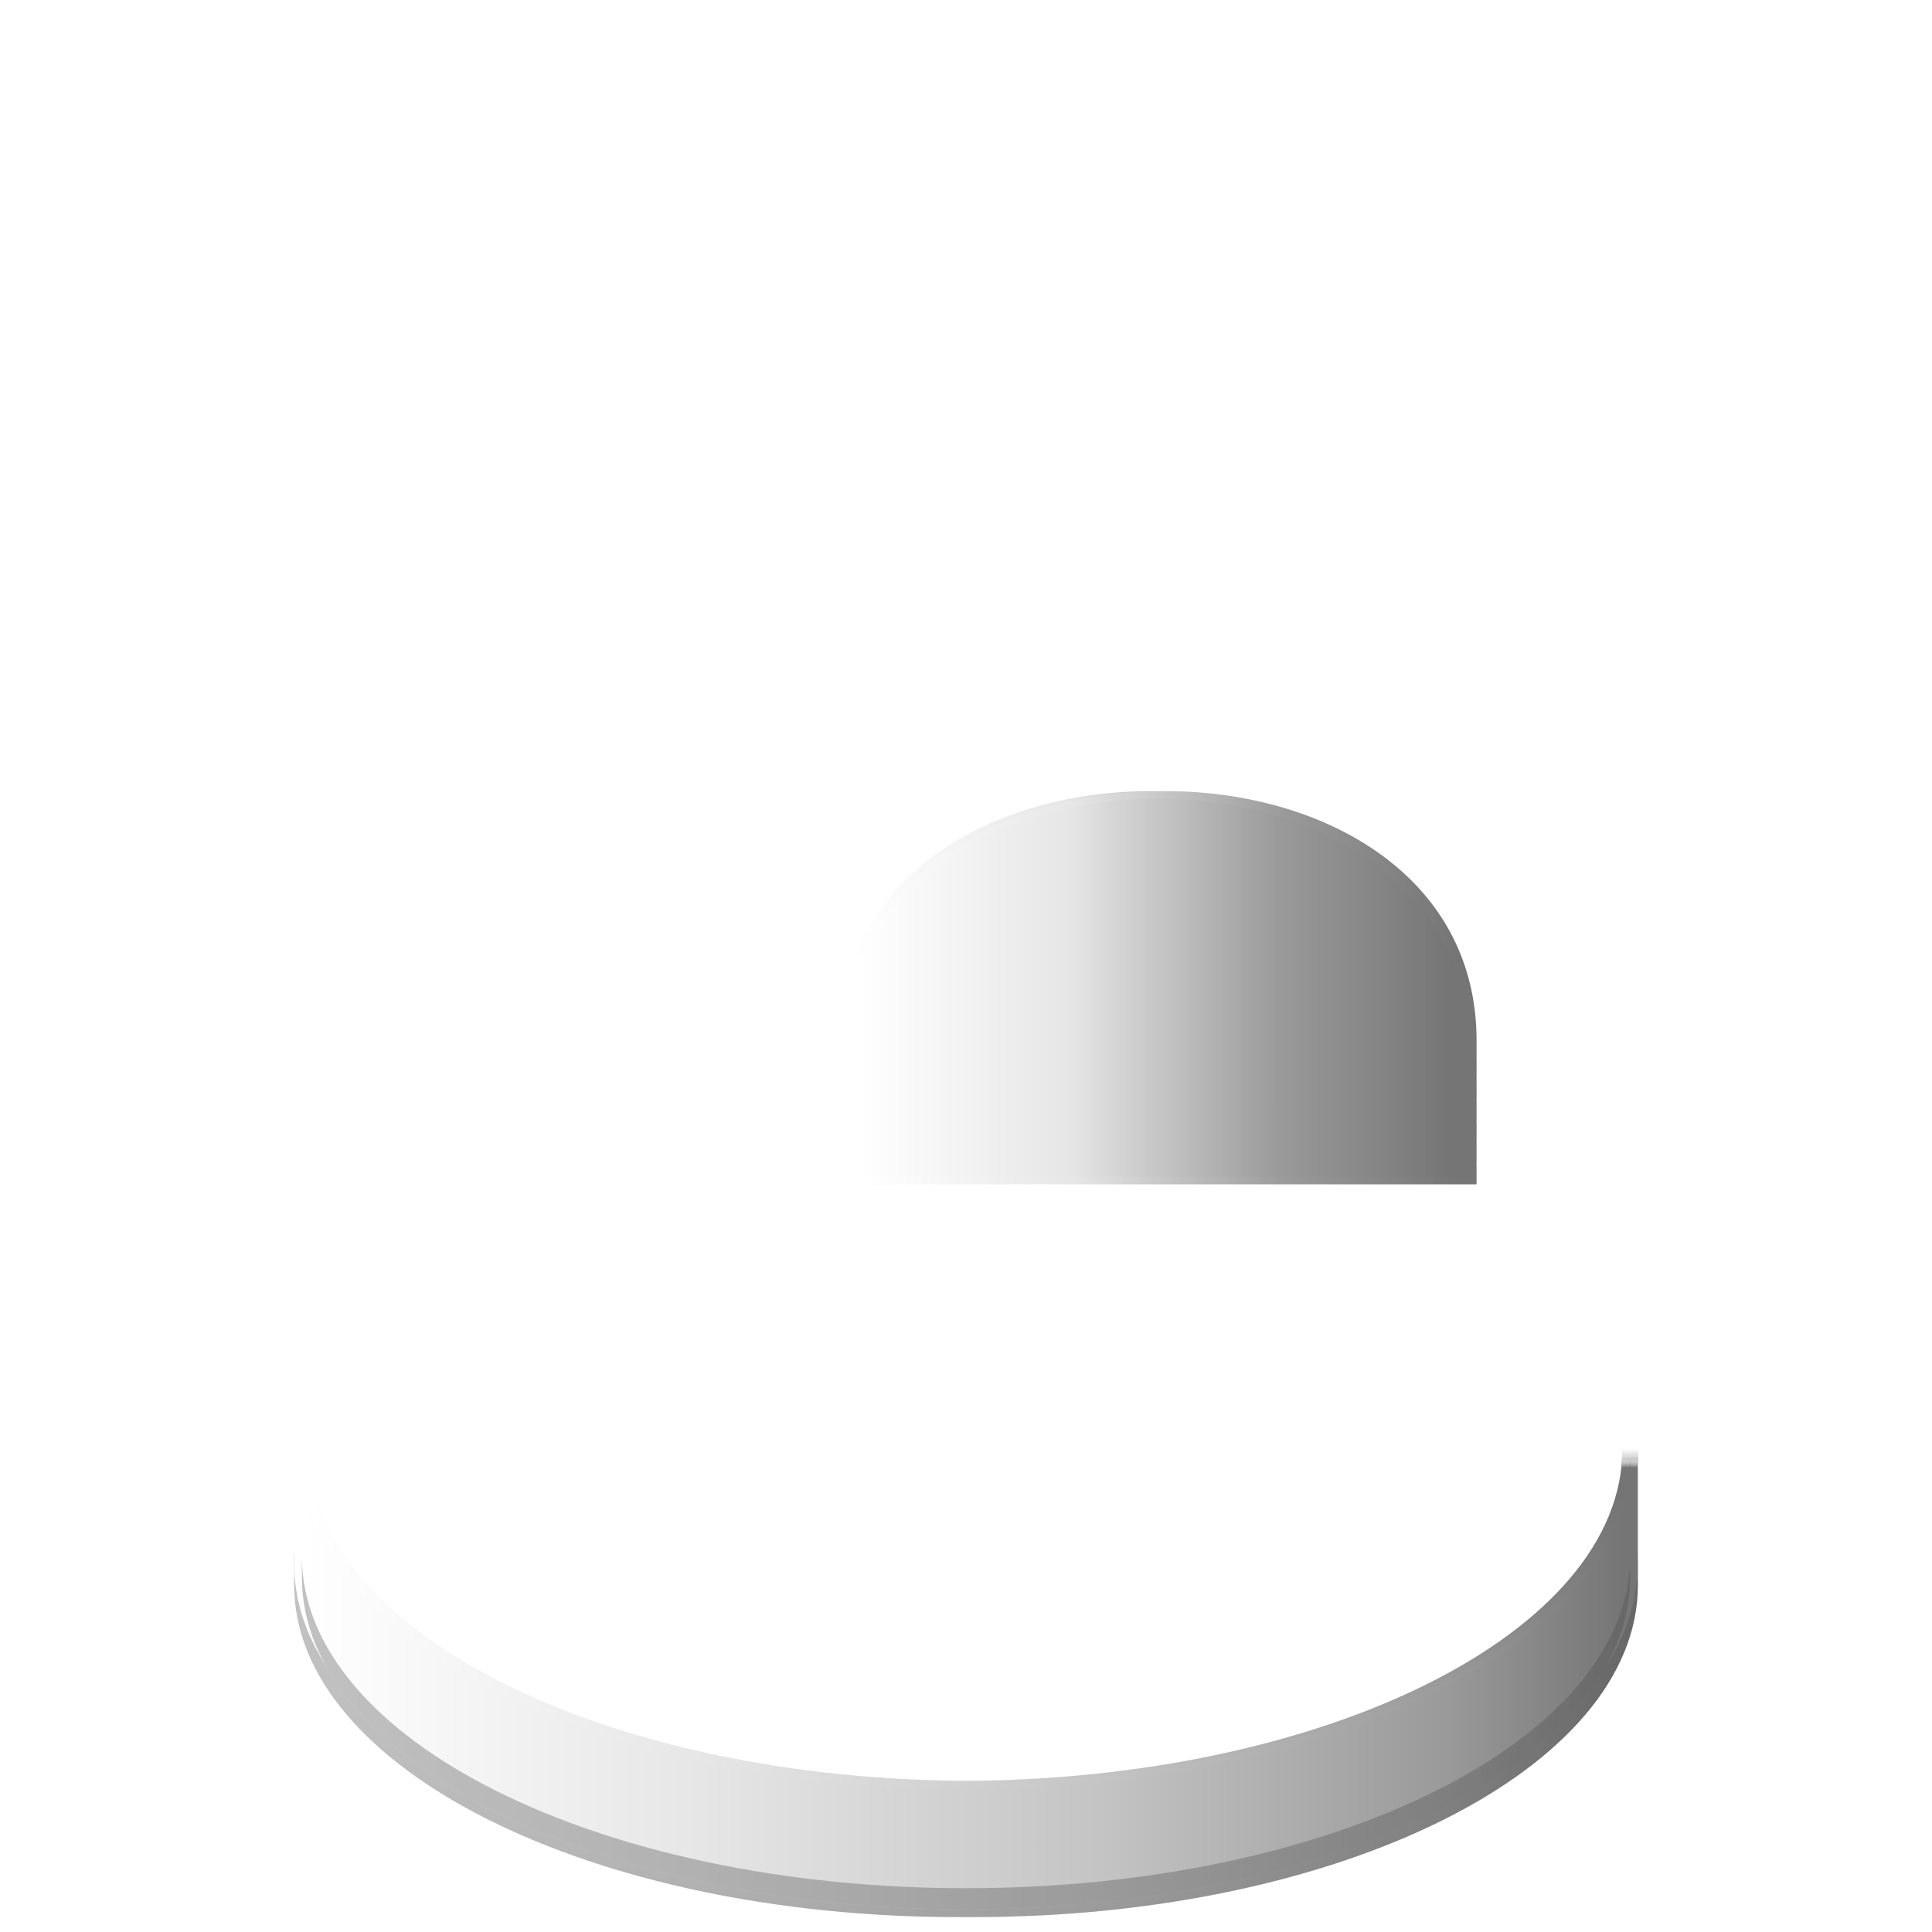
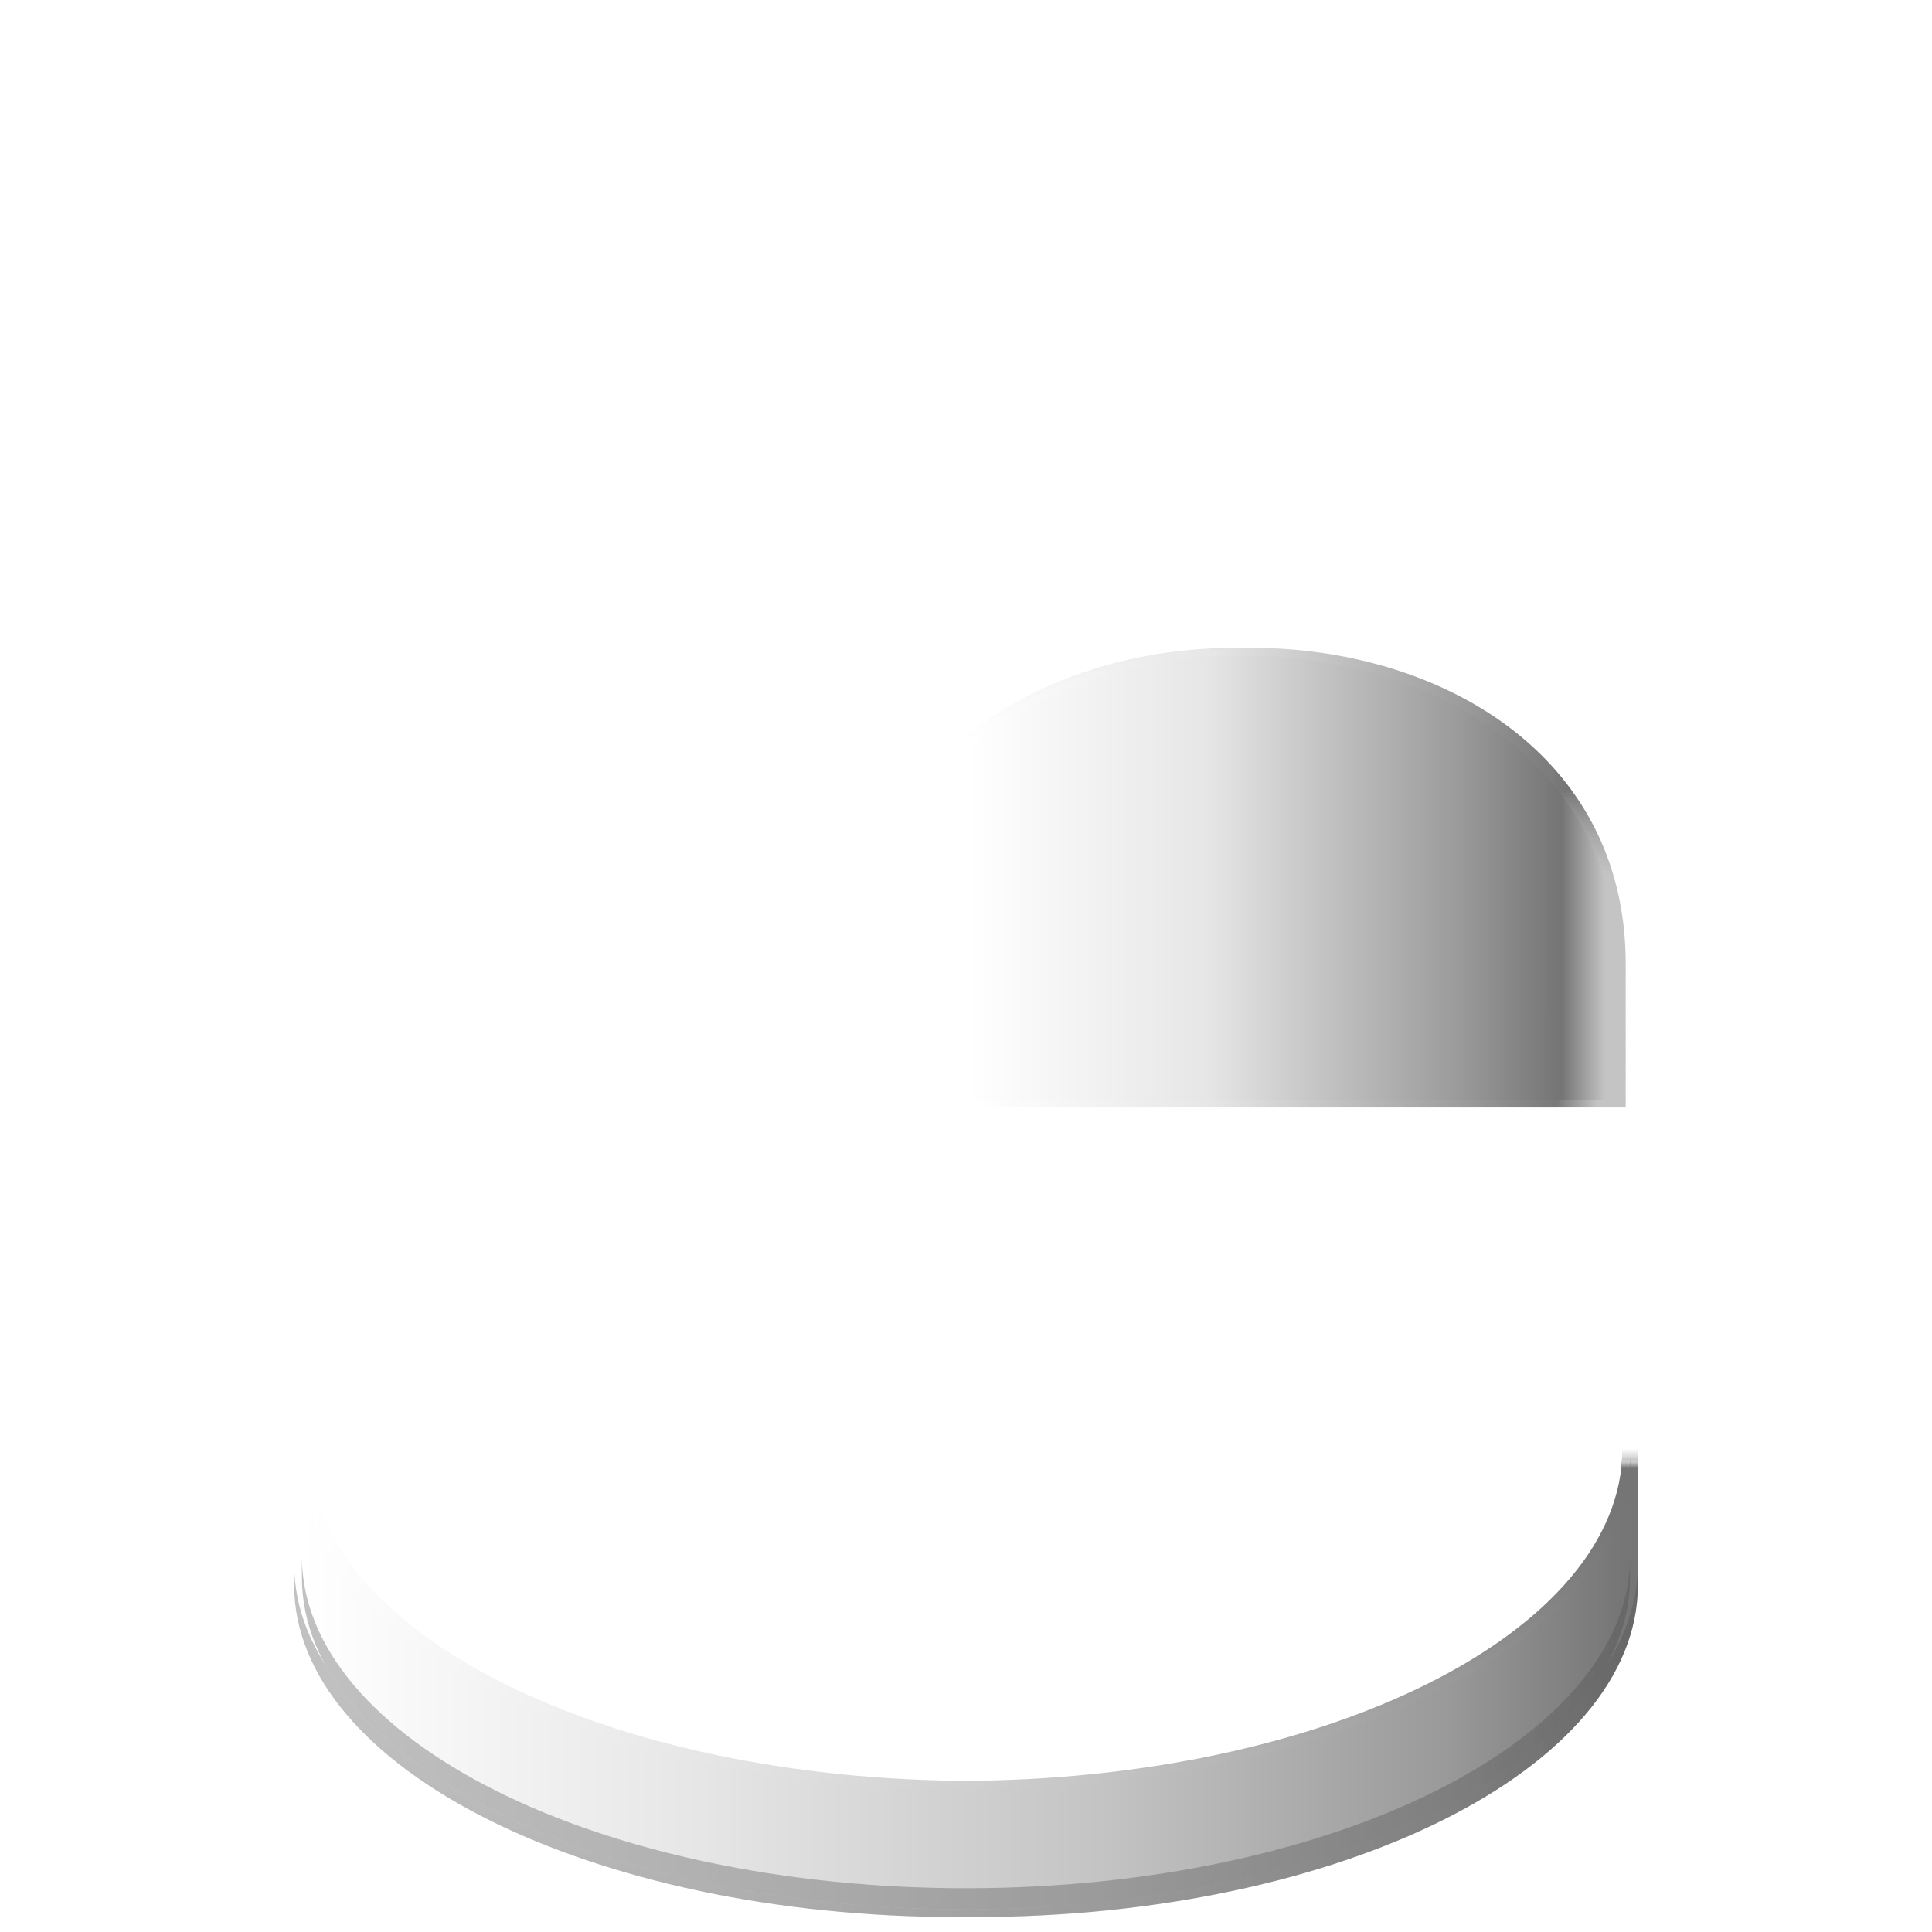
<svg xmlns="http://www.w3.org/2000/svg" viewBox="0 0 128 128">
  <defs>
    <linearGradient id="settler-own" gradientUnits="userSpaceOnUse" x1="20" y1="0" x2="108" y2="0">
      <stop offset="0" stop-color="#ffffff" />
      <stop offset="0.3" stop-color="#e6e6e6" />
      <stop offset="0.6" stop-color="#c4c4c4" />
      <stop offset="0.86" stop-color="#9a9a9a" />
      <stop offset="1" stop-color="#747474" />
    </linearGradient>
-     <linearGradient id="settler-ucover" gradientUnits="userSpaceOnUse" x1="-14" y1="0" x2="14" y2="0">
+     <linearGradient id="settler-ucover" gradientUnits="userSpaceOnUse" x1="-17" y1="0" x2="17" y2="0">
      <stop offset="0" stop-color="#ffffff" />
-       <stop offset="0.35" stop-color="#e6e6e6" />
-       <stop offset="0.7" stop-color="#9a9a9a" />
-       <stop offset="1" stop-color="#747474" />
+       <stop offset="0.12" stop-color="#ffffff" />
+       <stop offset="0.45" stop-color="#e6e6e6" />
+       <stop offset="0.8" stop-color="#9a9a9a" />
+       <stop offset="0.94" stop-color="#747474" />
+       <stop offset="1" stop-color="#c4c4c4" />
    </linearGradient>
    <filter id="settler-dil" x="-5%" y="-5%" width="110%" height="110%">
      <feMorphology in="SourceGraphic" operator="dilate" radius="0.7" result="grown" />
      <feMerge>
        <feMergeNode in="grown" />
        <feMergeNode in="SourceGraphic" />
      </feMerge>
    </filter>
  </defs>
  <g filter="url(#settler-dil)">
    <g>
      <path d="M20,96.5 A44,22 0 0 0 108,96.5 L108,104.5 A44,22 0 0 1 20,104.5Z" fill="url(#settler-own)" />
      <path d="M20,103.1 A44,22 0 0 0 108,103.1 L108,104.5 A44,22 0 0 1 20,104.5Z" fill="#4e4e4e" opacity="0.35" />
-       <g transform="matrix(1.41 0 0 -1.225 76.73 85.39)">
-         <path d="M-14.6,13 C-14.6,31 14.6,31 14.6,13Z" fill="url(#settler-ucover)" />
+       <g transform="matrix(1.41 0 0 -1.225 82.38 83.98)">
+         <path d="M-17.6,16 C-17.6,38.8 17.6,38.8 17.6,16Z" fill="url(#settler-ucover)" />
      </g>
-       <g transform="matrix(1.41 0 0 -1.225 76.73 86.81)">
-         <path d="M-14.6,13 C-14.6,31 14.6,31 14.6,13Z" fill="url(#settler-ucover)" />
+       <g transform="matrix(1.41 0 0 -1.225 82.38 85.39)">
+         <path d="M-17.6,16 C-17.6,38.8 17.6,38.8 17.6,16Z" fill="url(#settler-ucover)" />
      </g>
-       <g transform="matrix(1.41 0 0 -1.225 76.73 88.22)">
-         <path d="M-14.6,13 C-14.6,31 14.6,31 14.6,13Z" fill="url(#settler-ucover)" />
+       <g transform="matrix(1.41 0 0 -1.225 82.38 86.81)">
+         <path d="M-17.6,16 C-17.6,38.8 17.6,38.8 17.6,16Z" fill="url(#settler-ucover)" />
      </g>
-       <g transform="matrix(1.41 0 0 -1.225 76.73 89.64)">
-         <path d="M-14.6,13 C-14.6,31 14.6,31 14.6,13Z" fill="url(#settler-ucover)" />
+       <g transform="matrix(1.41 0 0 -1.225 82.38 88.22)">
+         <path d="M-17.6,16 C-17.6,38.8 17.6,38.8 17.6,16Z" fill="url(#settler-ucover)" />
      </g>
-       <g transform="matrix(1.41 0 0 -1.225 76.73 91.05)">
-         <path d="M-14.6,13 C-14.6,31 14.6,31 14.6,13Z" fill="url(#settler-ucover)" />
+       <g transform="matrix(1.41 0 0 -1.225 82.38 89.64)">
+         <path d="M-17.6,16 C-17.6,38.8 17.6,38.8 17.6,16Z" fill="url(#settler-ucover)" />
      </g>
-       <g transform="matrix(1.41 0 0 -1.225 76.73 92.46)">
-         <path d="M-14.6,13 C-14.6,31 14.6,31 14.6,13Z" fill="url(#settler-ucover)" />
+       <g transform="matrix(1.41 0 0 -1.225 82.38 91.05)">
+         <path d="M-17.6,16 C-17.6,38.8 17.6,38.8 17.6,16Z" fill="url(#settler-ucover)" />
      </g>
-       <g transform="matrix(1.41 0 0 -1.225 76.73 93.88)">
-         <path d="M-14.6,13 C-14.6,31 14.6,31 14.6,13Z" fill="url(#settler-ucover)" />
+       <g transform="matrix(1.41 0 0 -1.225 82.38 92.46)">
+         <path d="M-17.6,16 C-17.6,38.8 17.6,38.8 17.6,16Z" fill="url(#settler-ucover)" />
      </g>
    </g>
  </g>
</svg>
